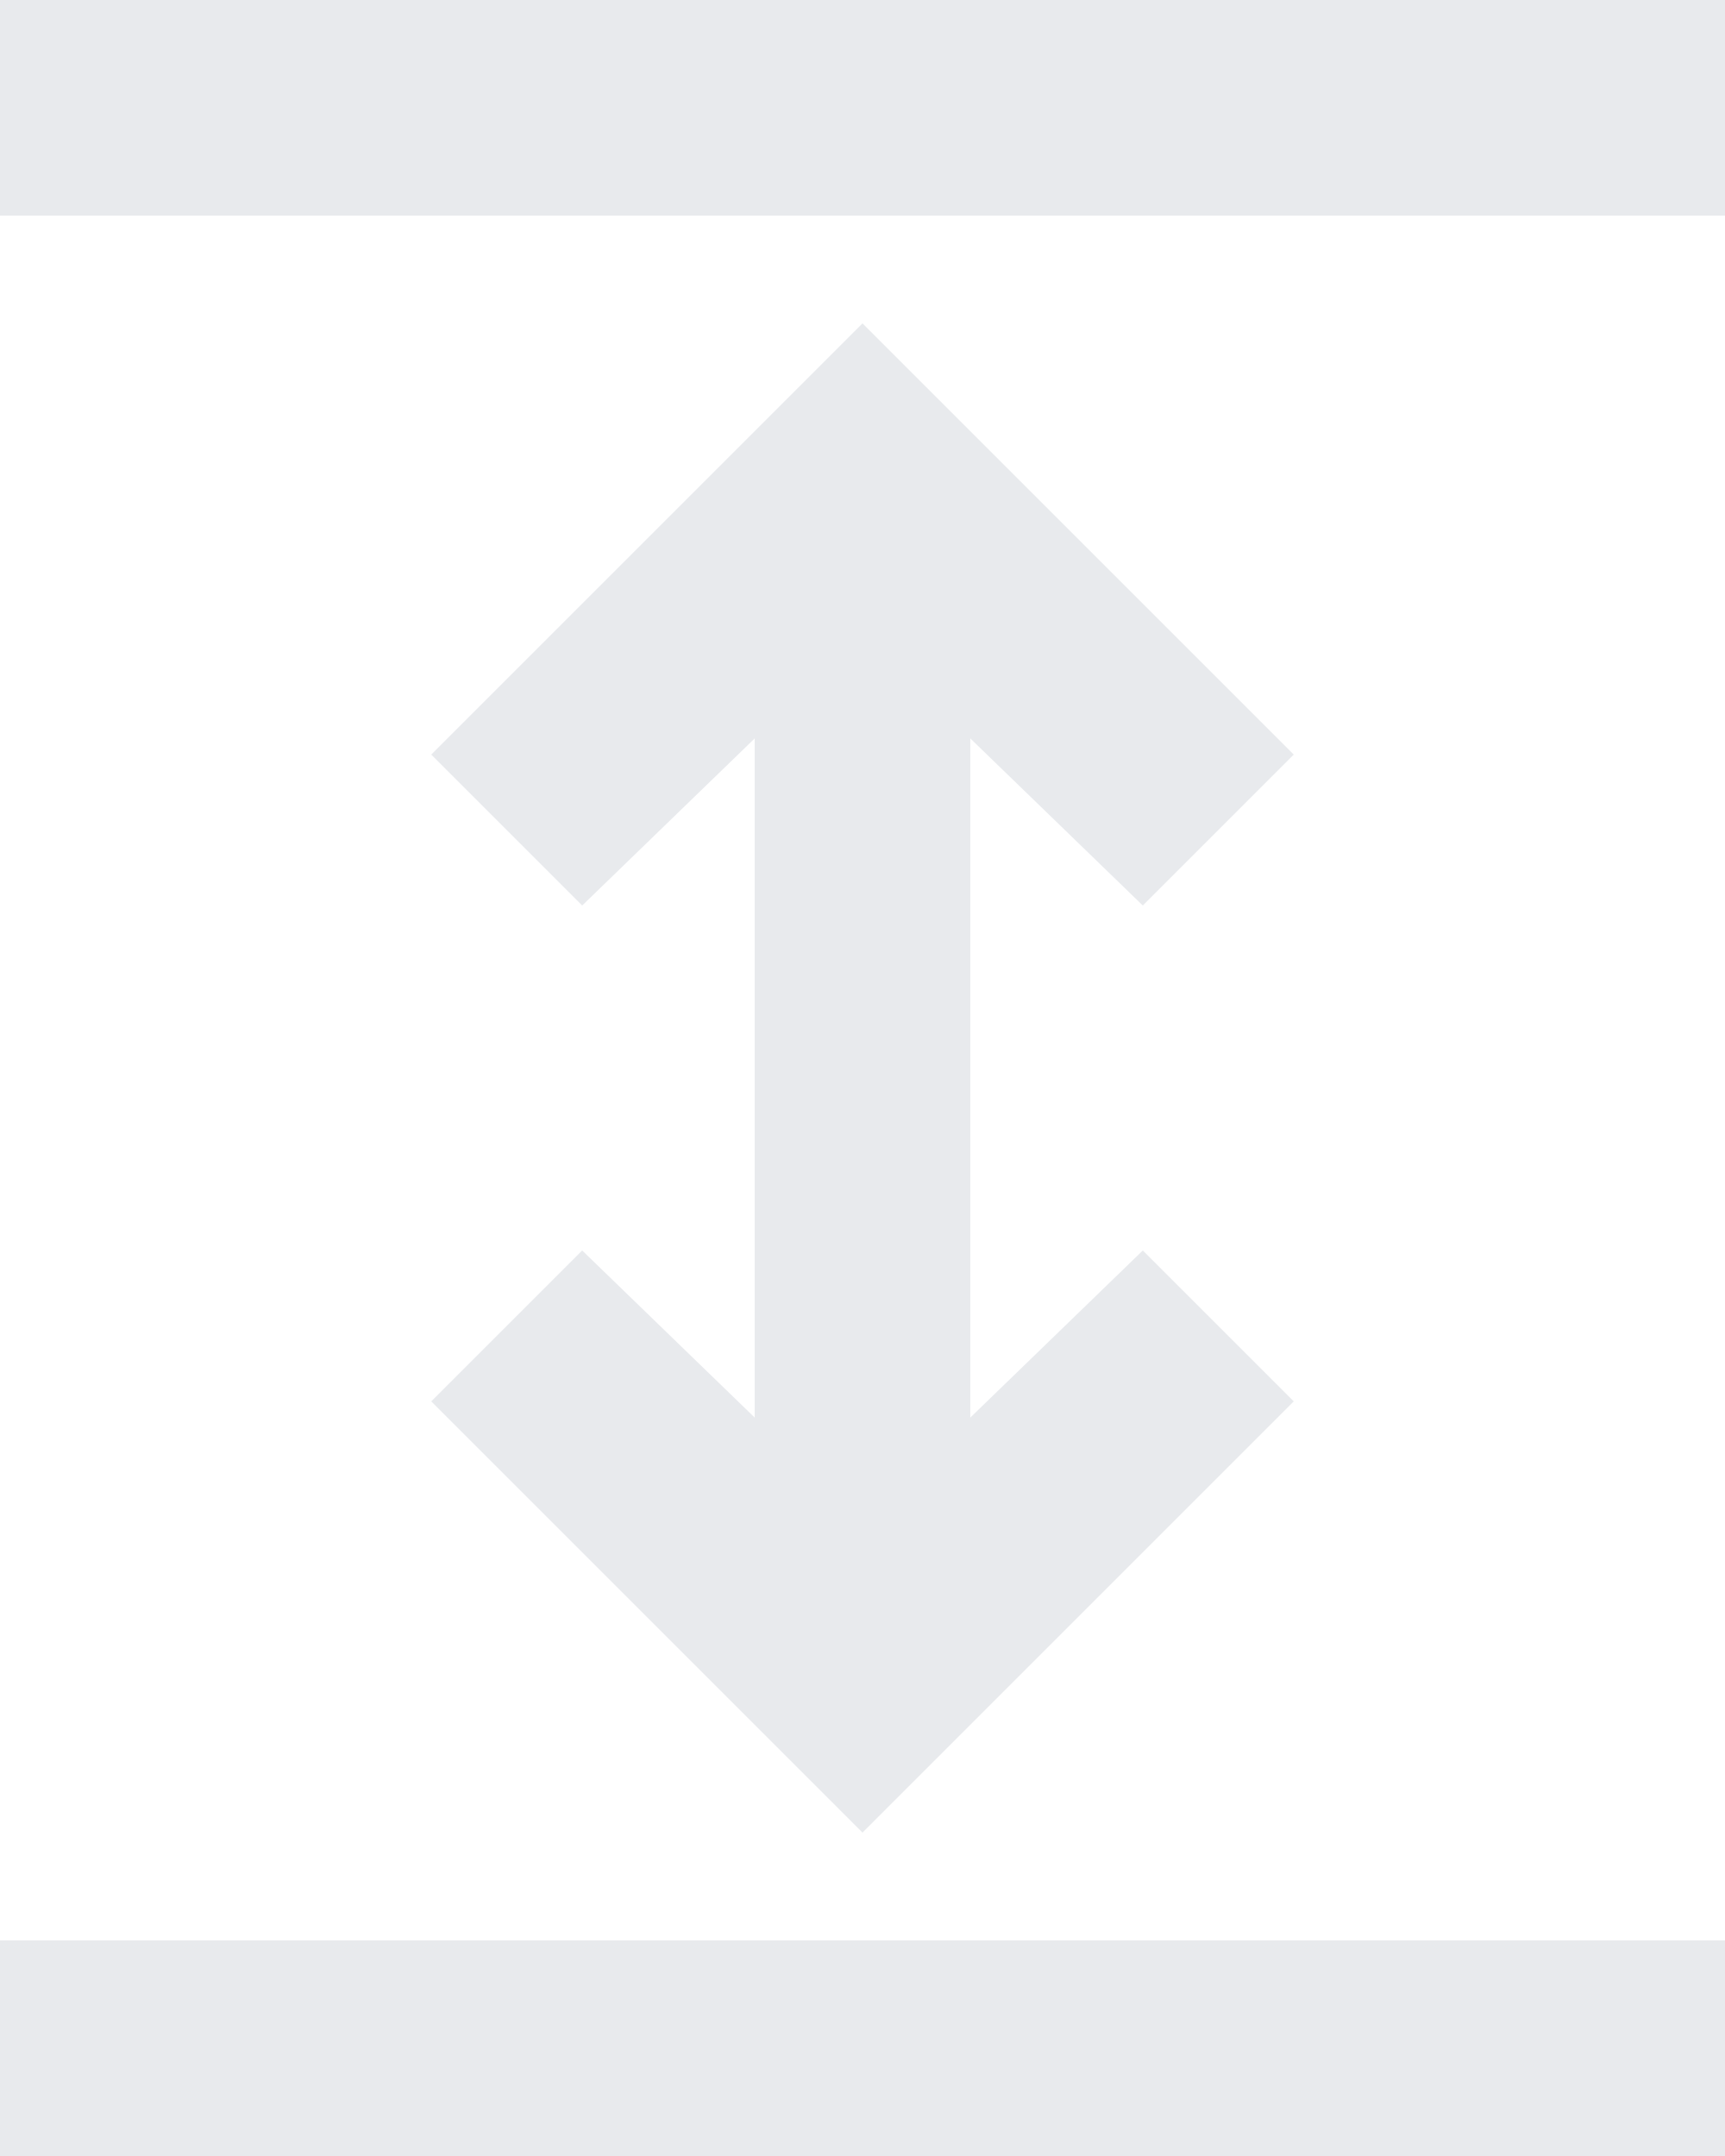
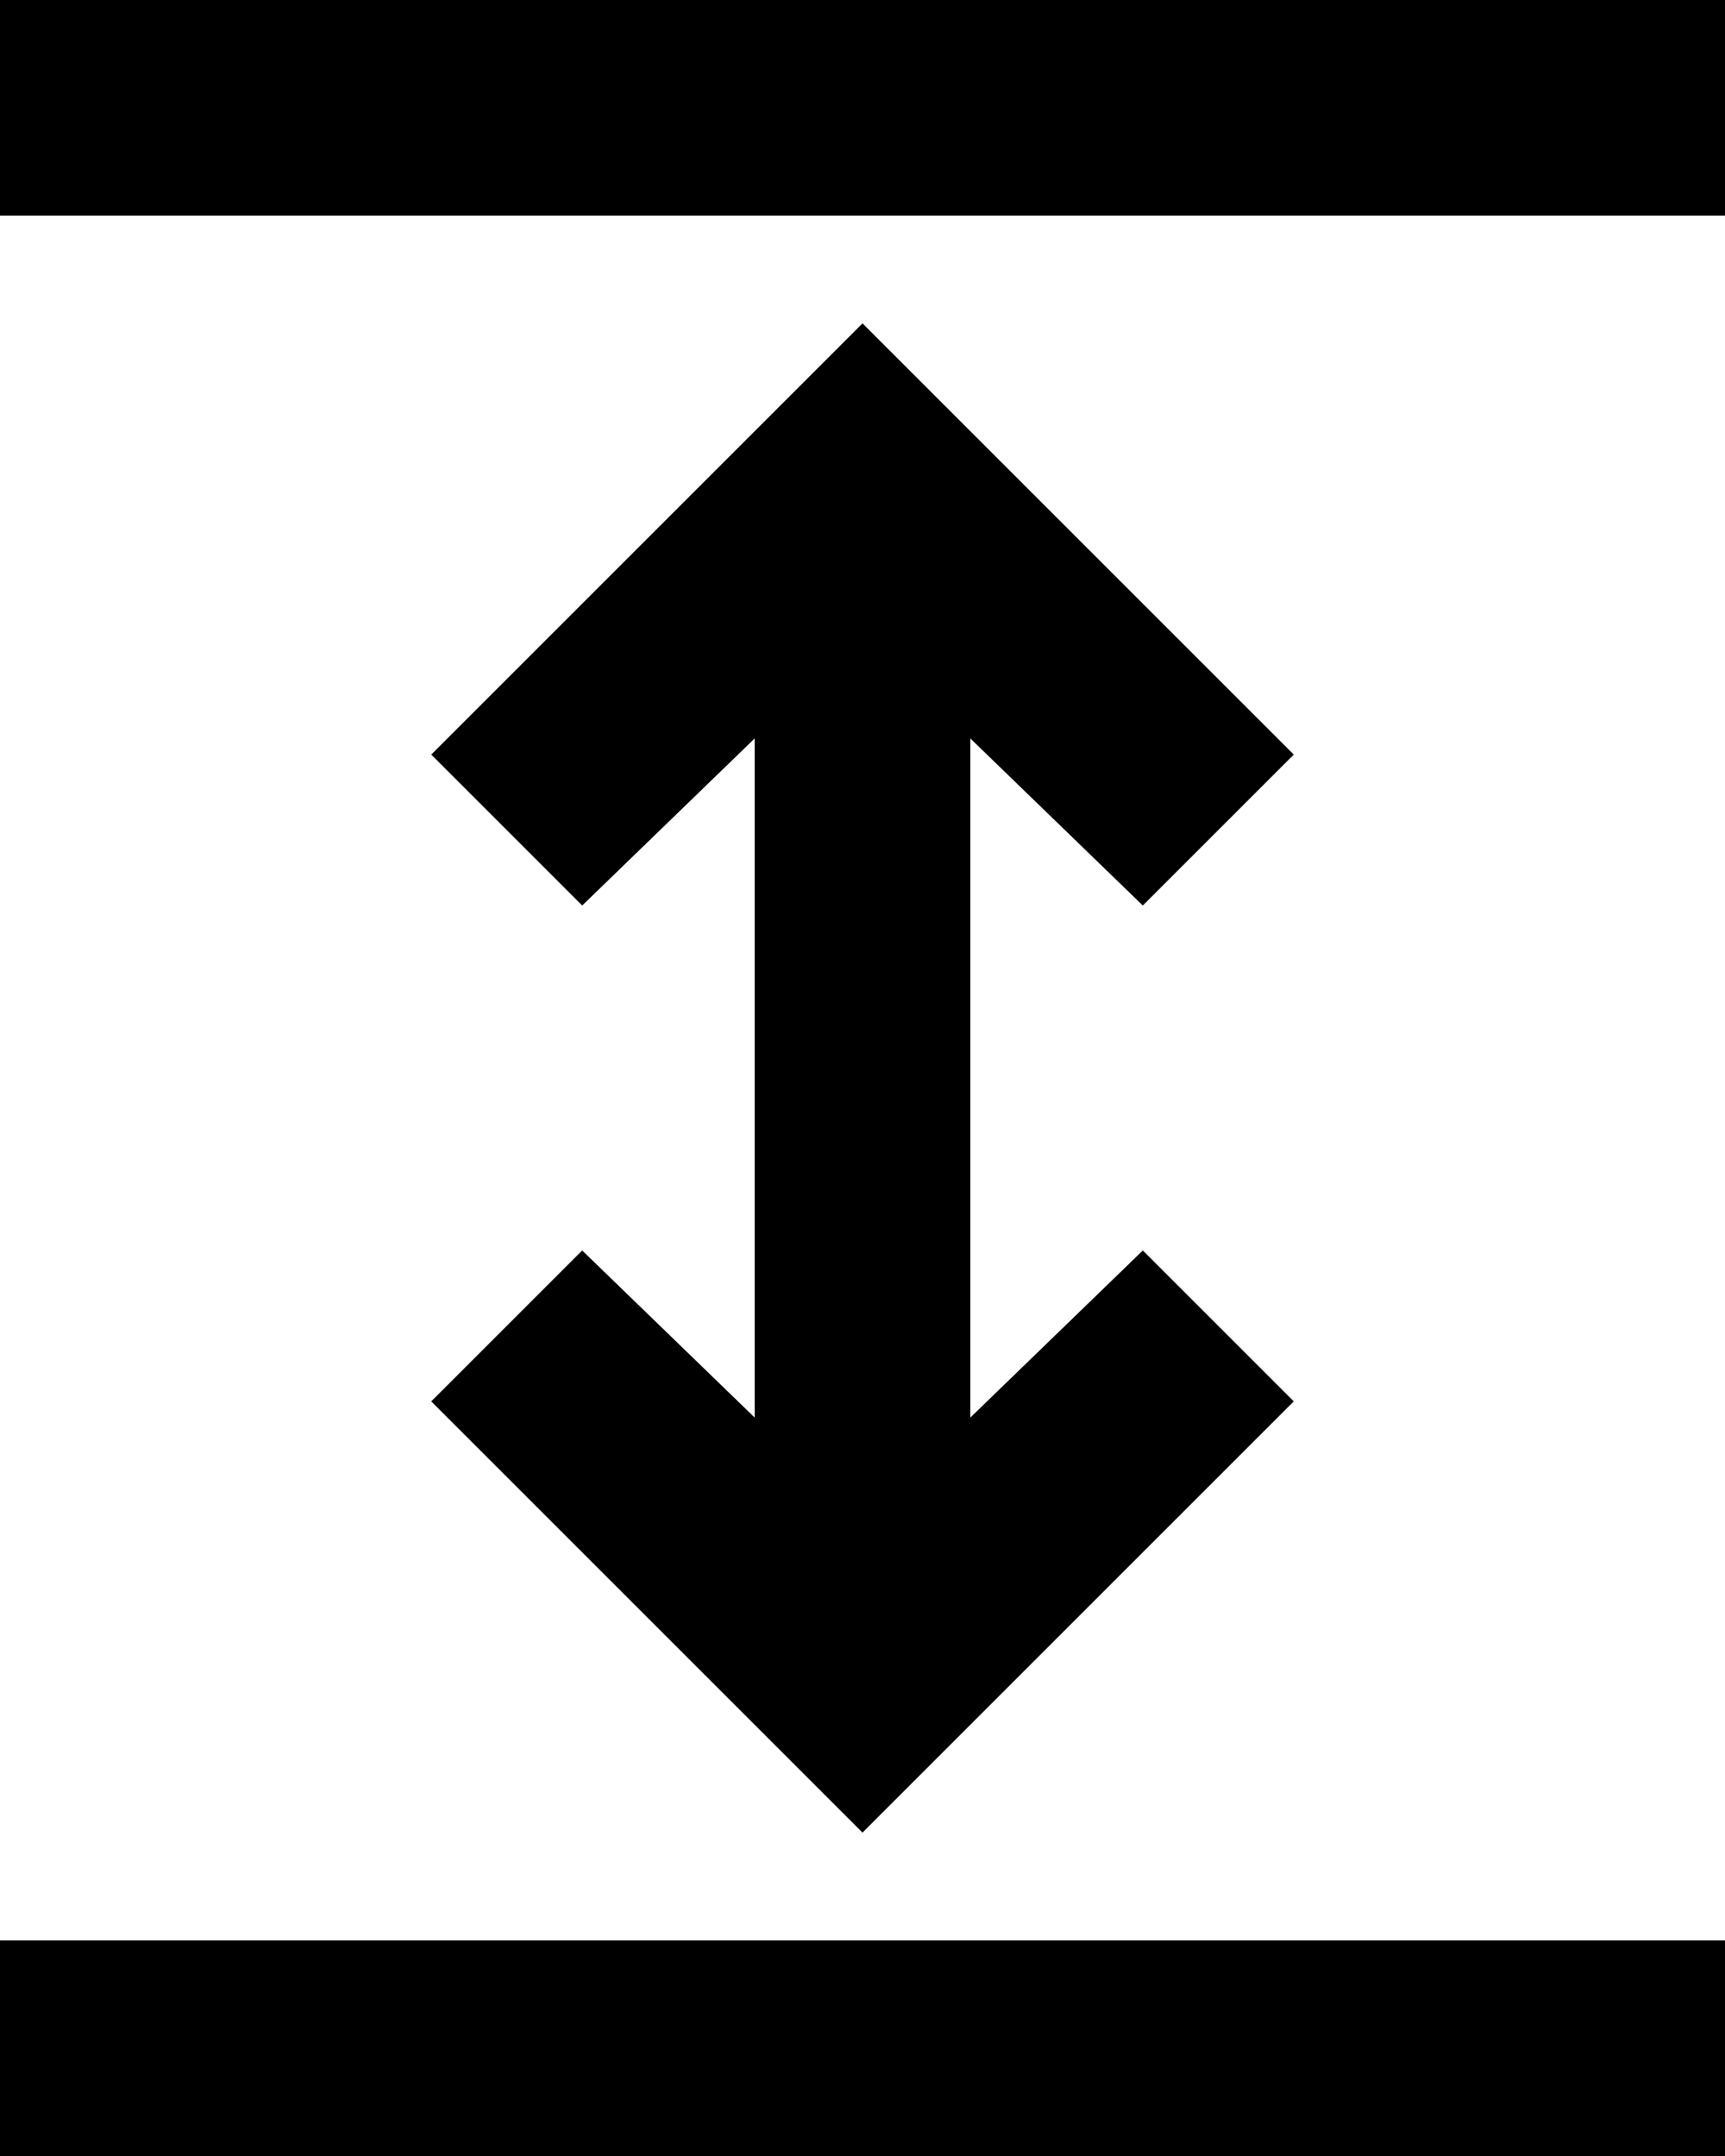
- <svg xmlns="http://www.w3.org/2000/svg" class="svg-expand" viewBox="160 -880 640 800" fill="#e8eaed">
+ <svg xmlns="http://www.w3.org/2000/svg" class="svg-expand" viewBox="160 -880 640 800" fill="currentcolor">
  <path d="M160-80v-80h640v80H160Zm320-120L320-360l56-56 64 62v-252l-64 62-56-56 160-160 160 160-56 56-64-62v252l64-62 56 56-160 160ZM160-800v-80h640v80H160Z" />
</svg>
